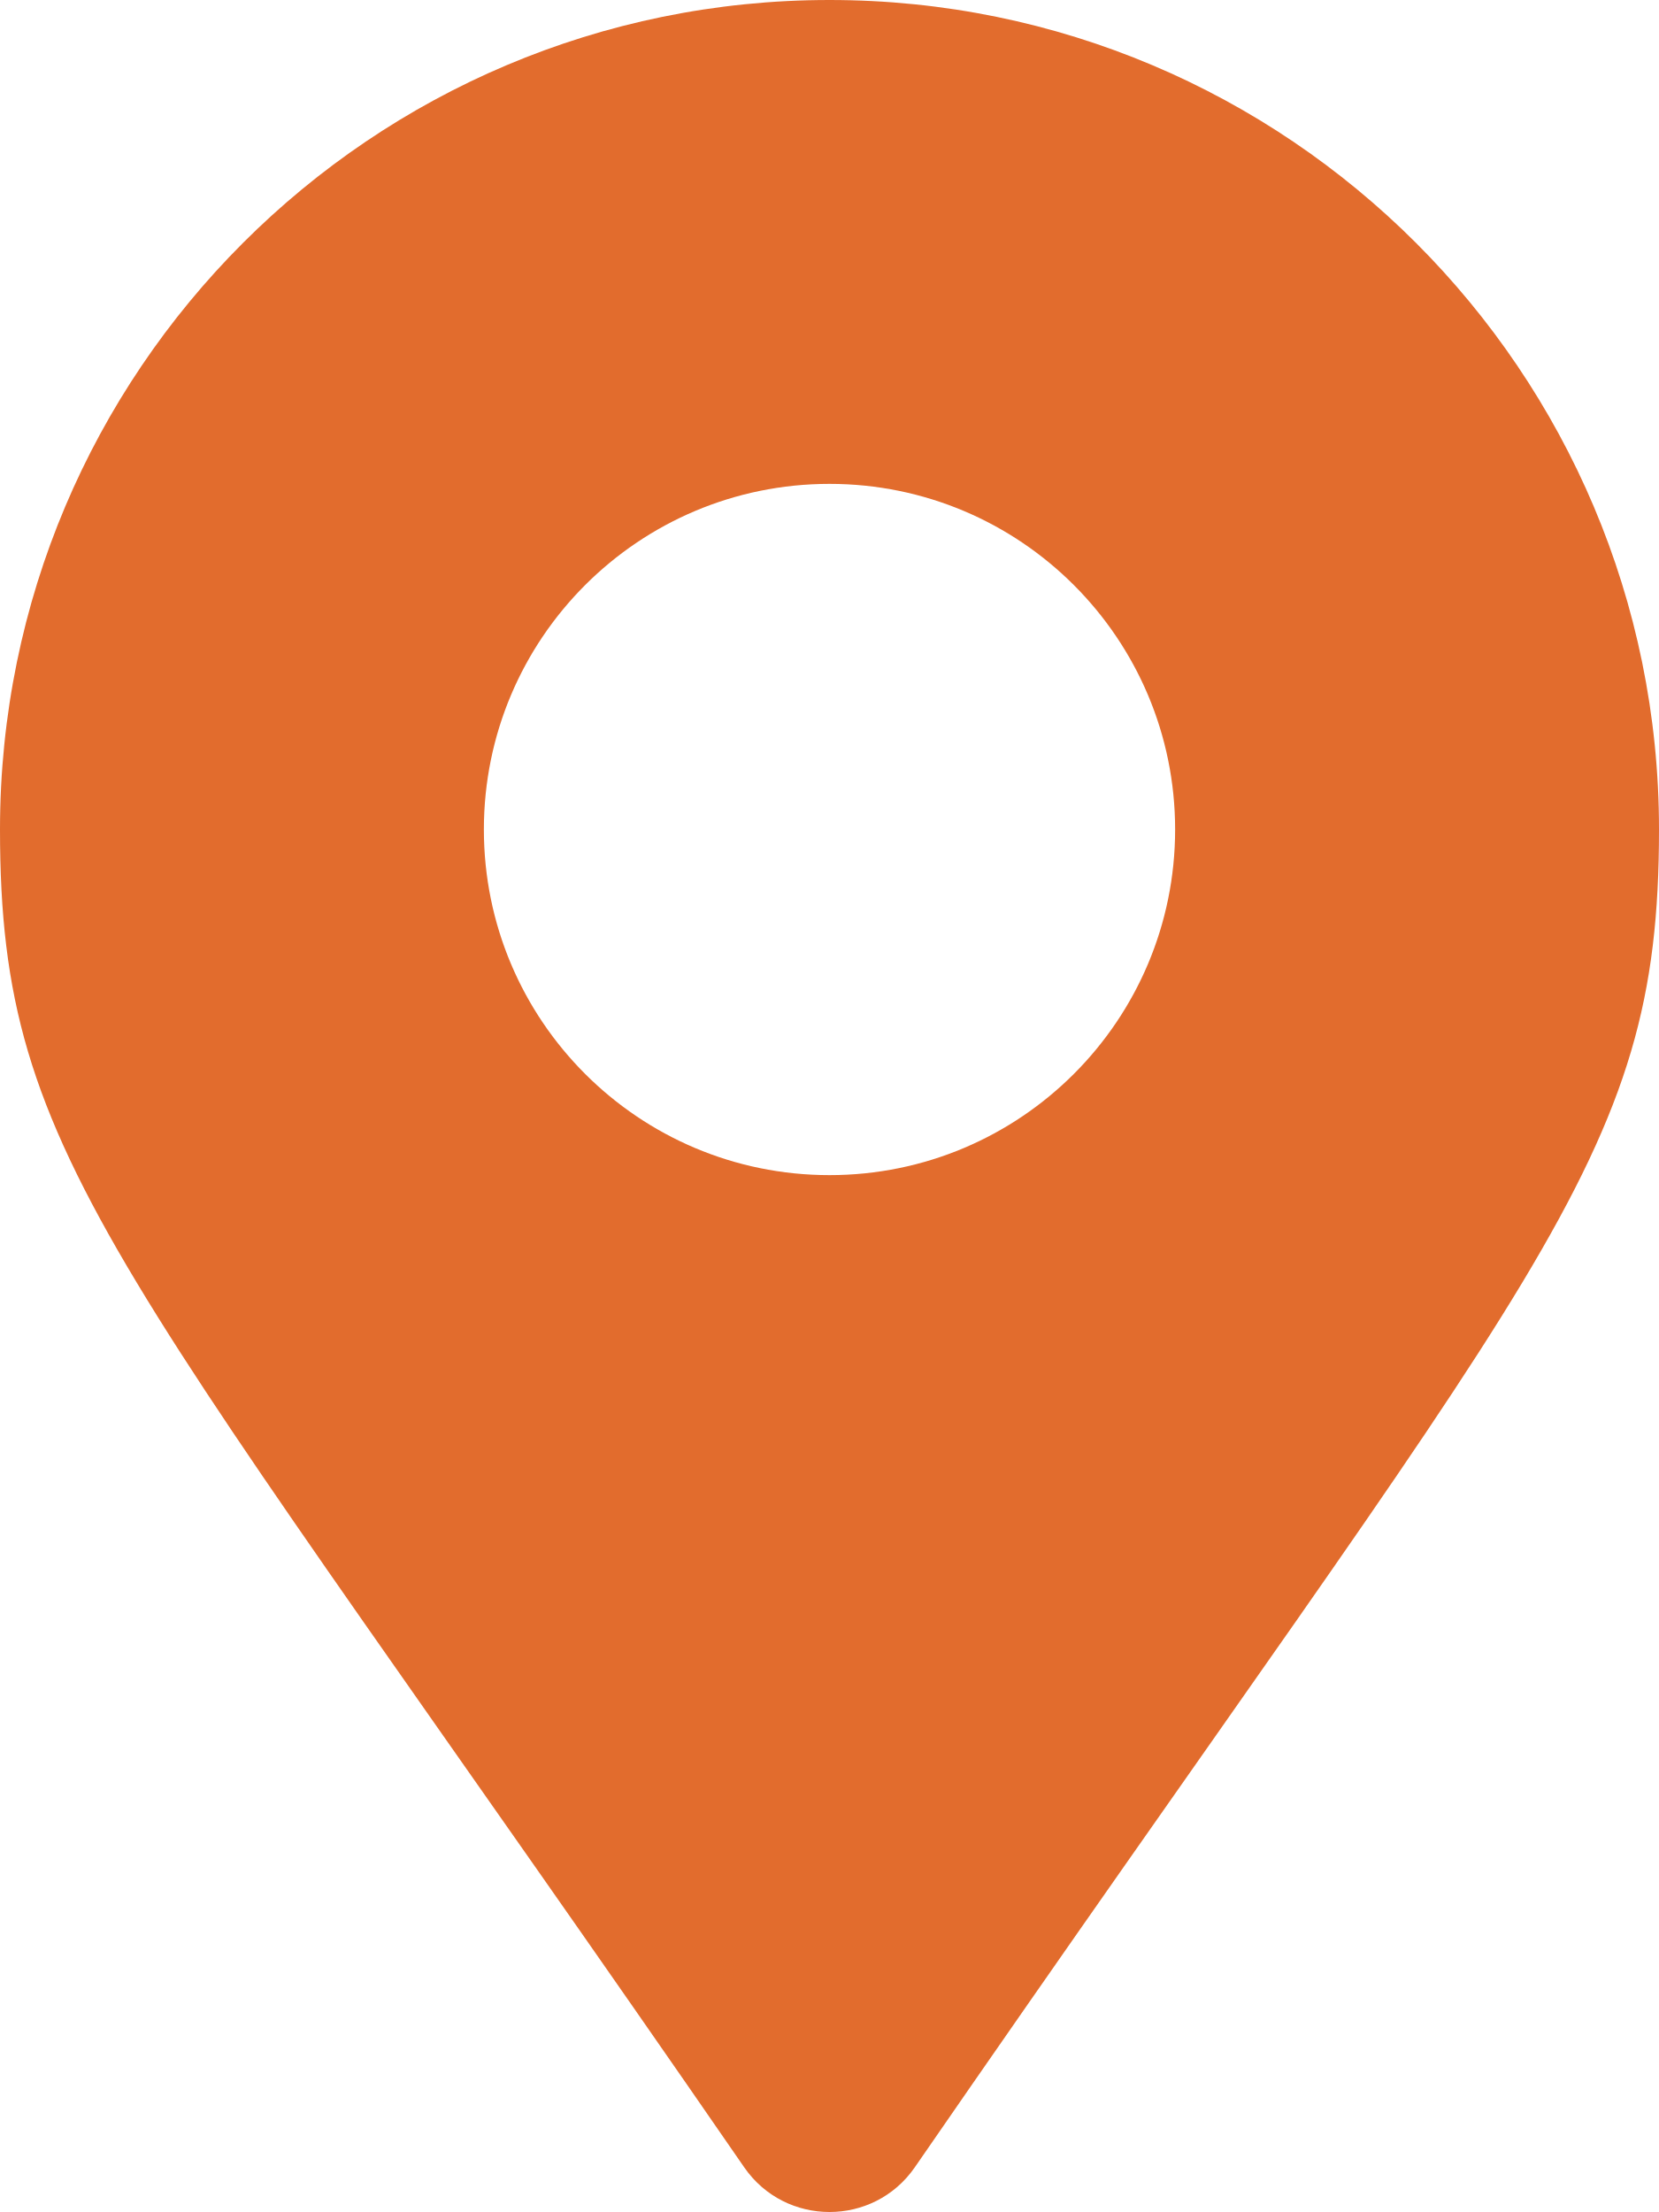
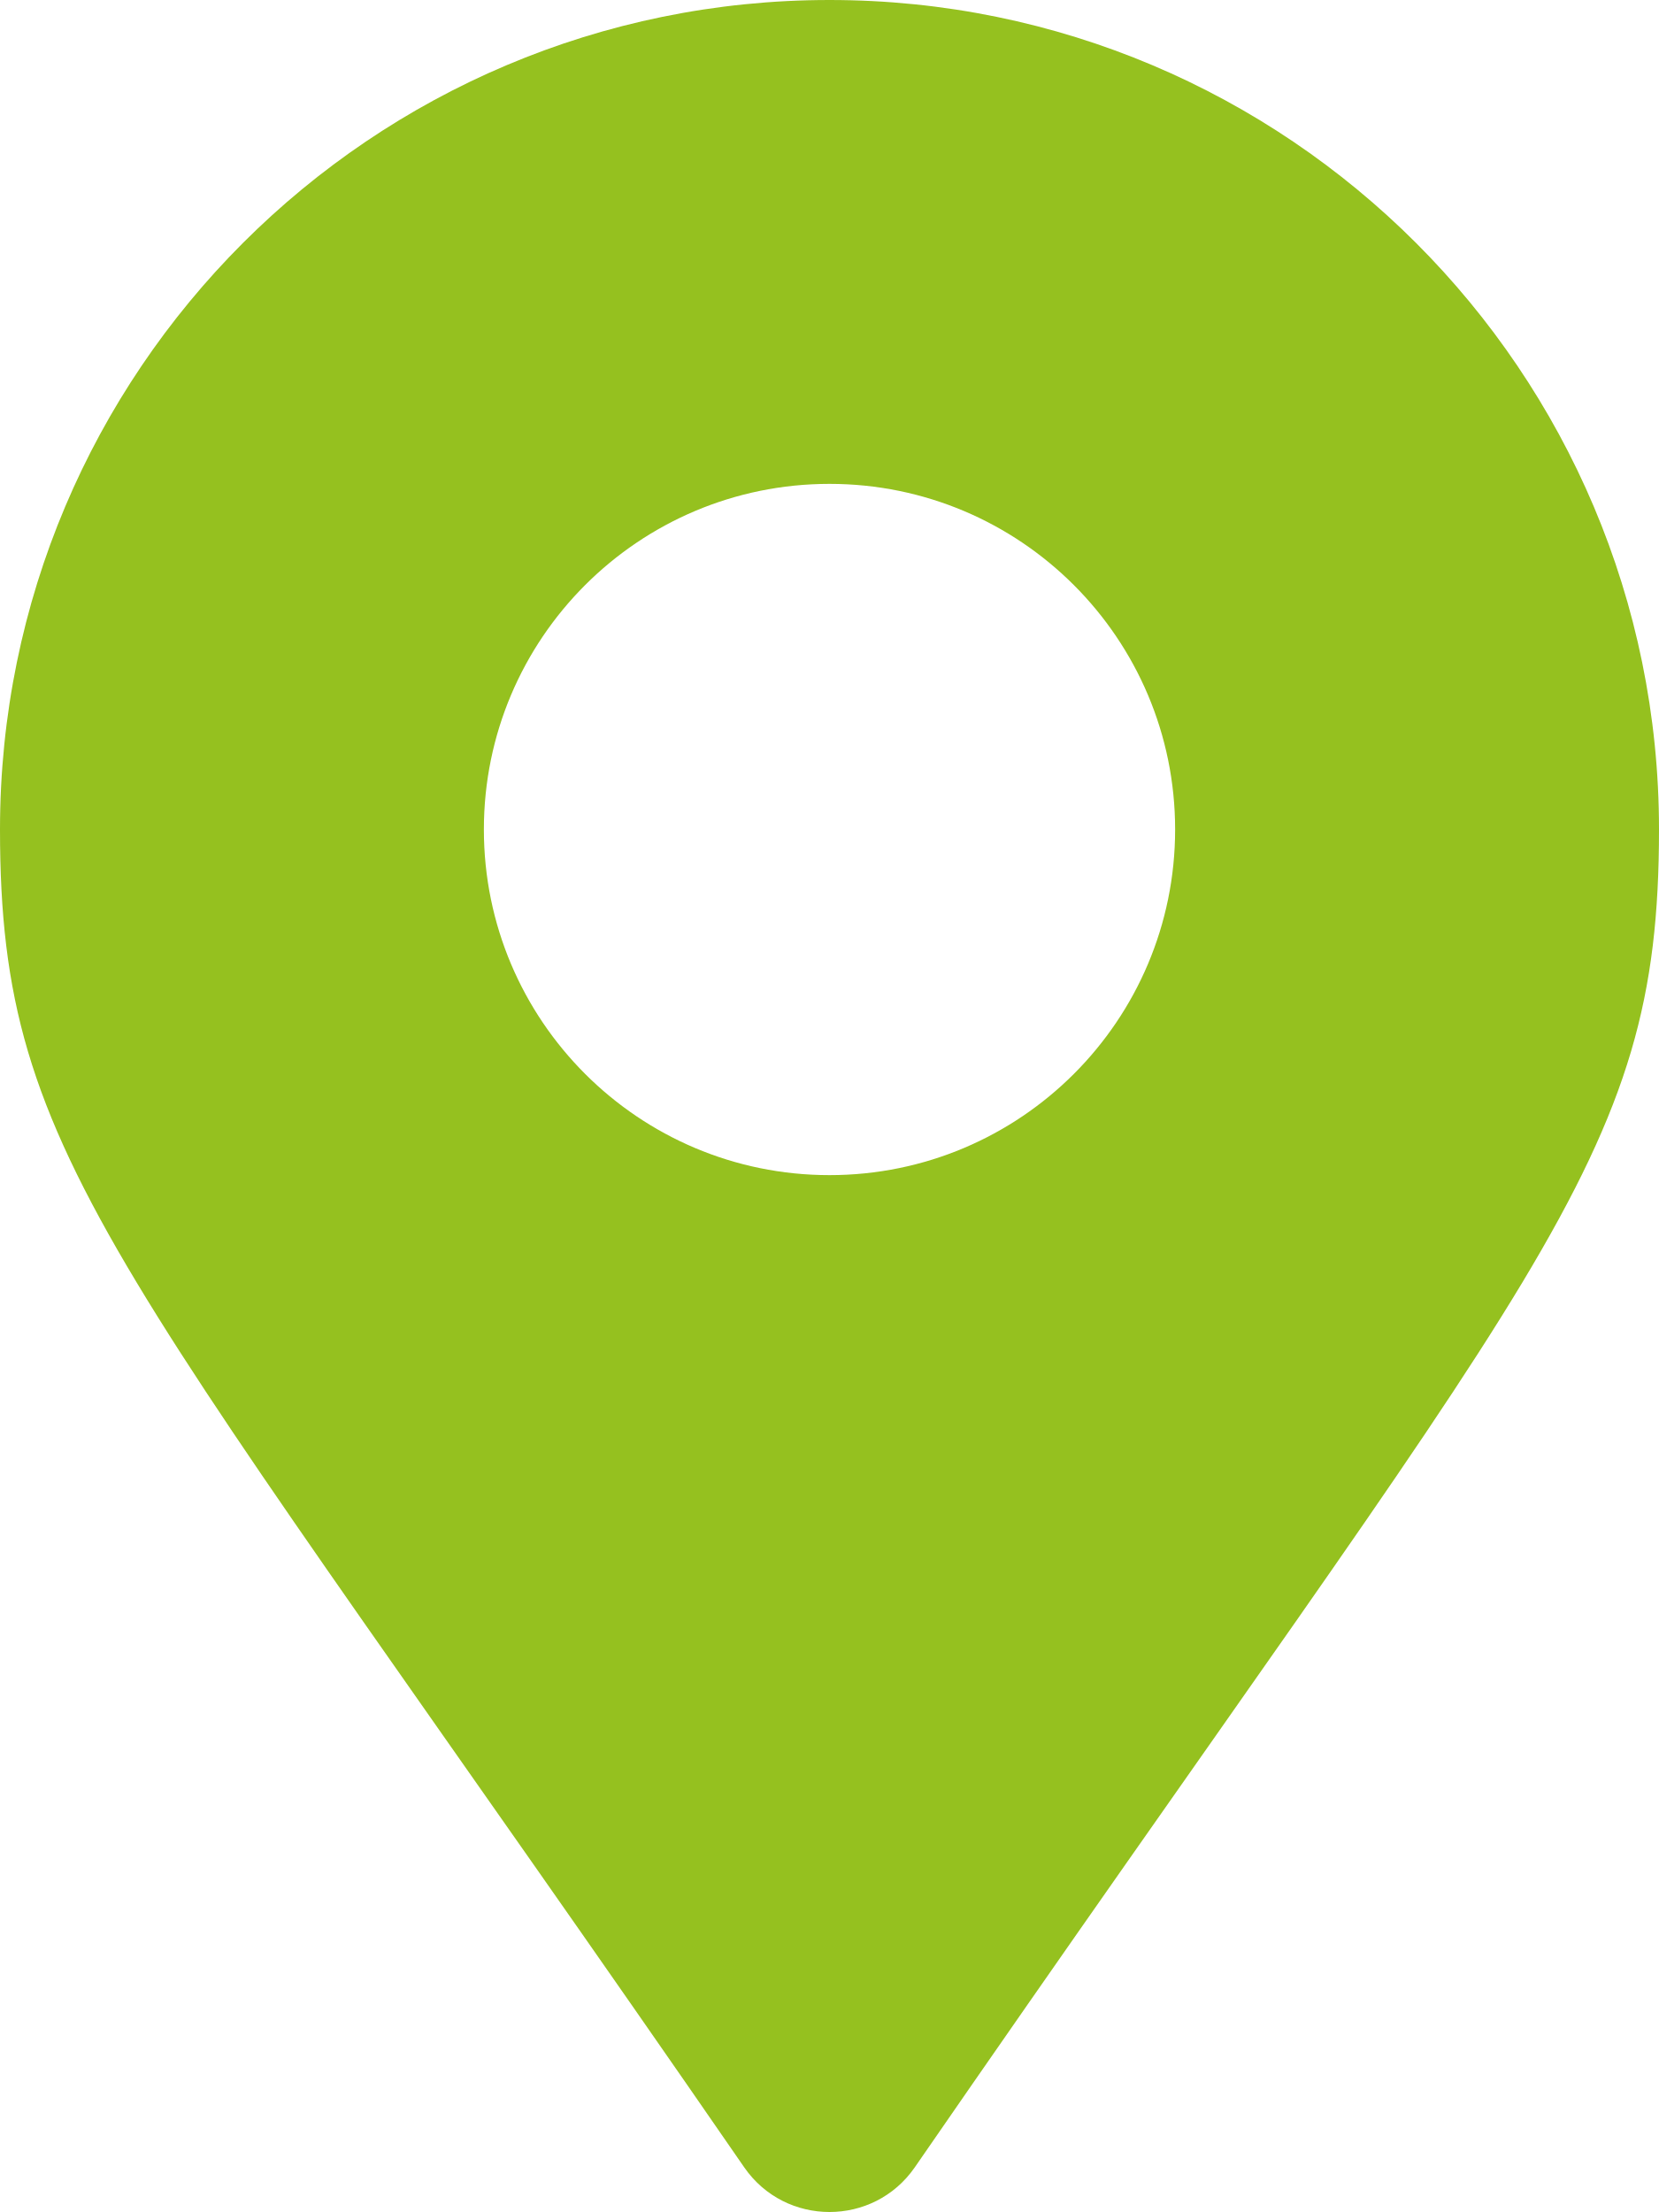
- <svg xmlns="http://www.w3.org/2000/svg" aria-hidden="true" focusable="false" data-prefix="fas" data-icon="map-marker-alt" class="svg-inline--fa fa-map-marker-alt fa-w-12" role="img" viewBox="0 0 384 512">
-   <path fill="#E26C2D" d="M172.268 501.67C26.97 291.031 0 269.413 0 192 0 85.961 85.961 0 192 0s192 85.961 192 192c0 77.413-26.97 99.031-172.268 309.67-9.535 13.774-29.93 13.773-39.464 0zM192 272c44.183 0 80-35.817 80-80s-35.817-80-80-80-80 35.817-80 80 35.817 80 80 80z" />
+ <svg xmlns="http://www.w3.org/2000/svg" focusable="false" role="img" viewBox="0 0 384 512">
+   <path fill="#95c11f" d="M172.268 501.67C26.97 291.031 0 269.413 0 192 0 85.961 85.961 0 192 0s192 85.961 192 192c0 77.413-26.97 99.031-172.268 309.67-9.535 13.774-29.93 13.773-39.464 0zM192 272c44.183 0 80-35.817 80-80s-35.817-80-80-80-80 35.817-80 80 35.817 80 80 80z" />
</svg>
